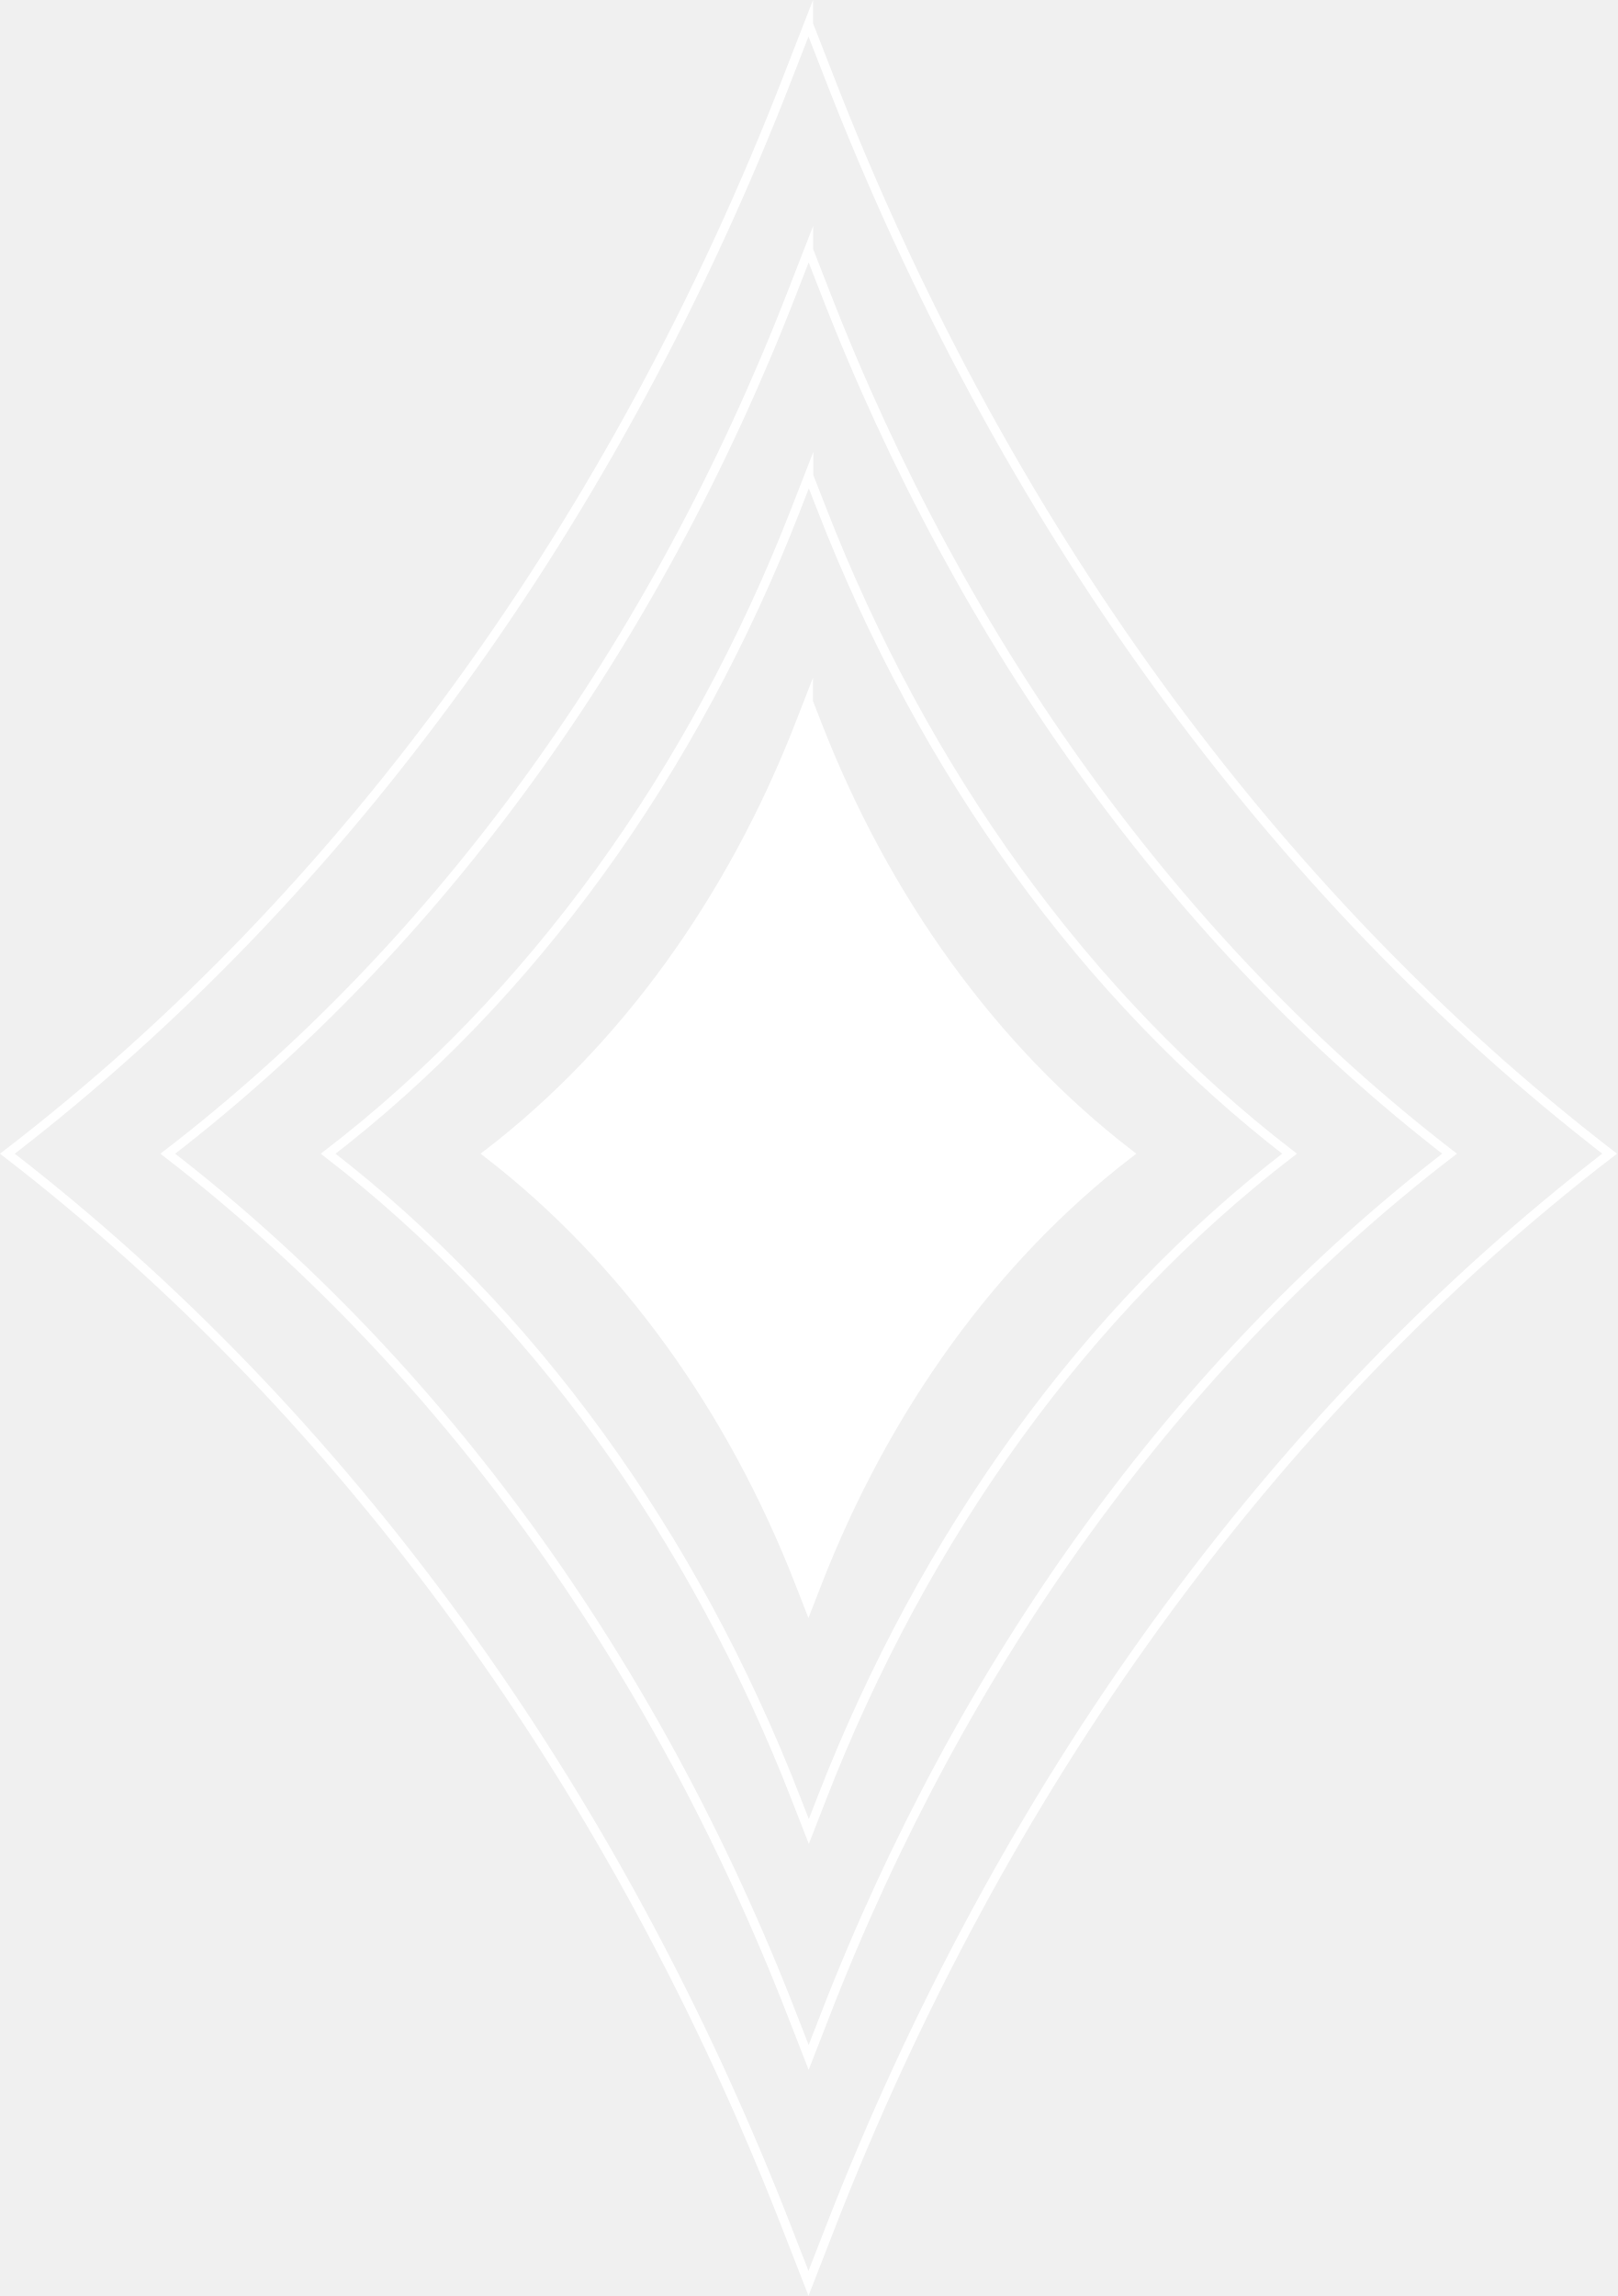
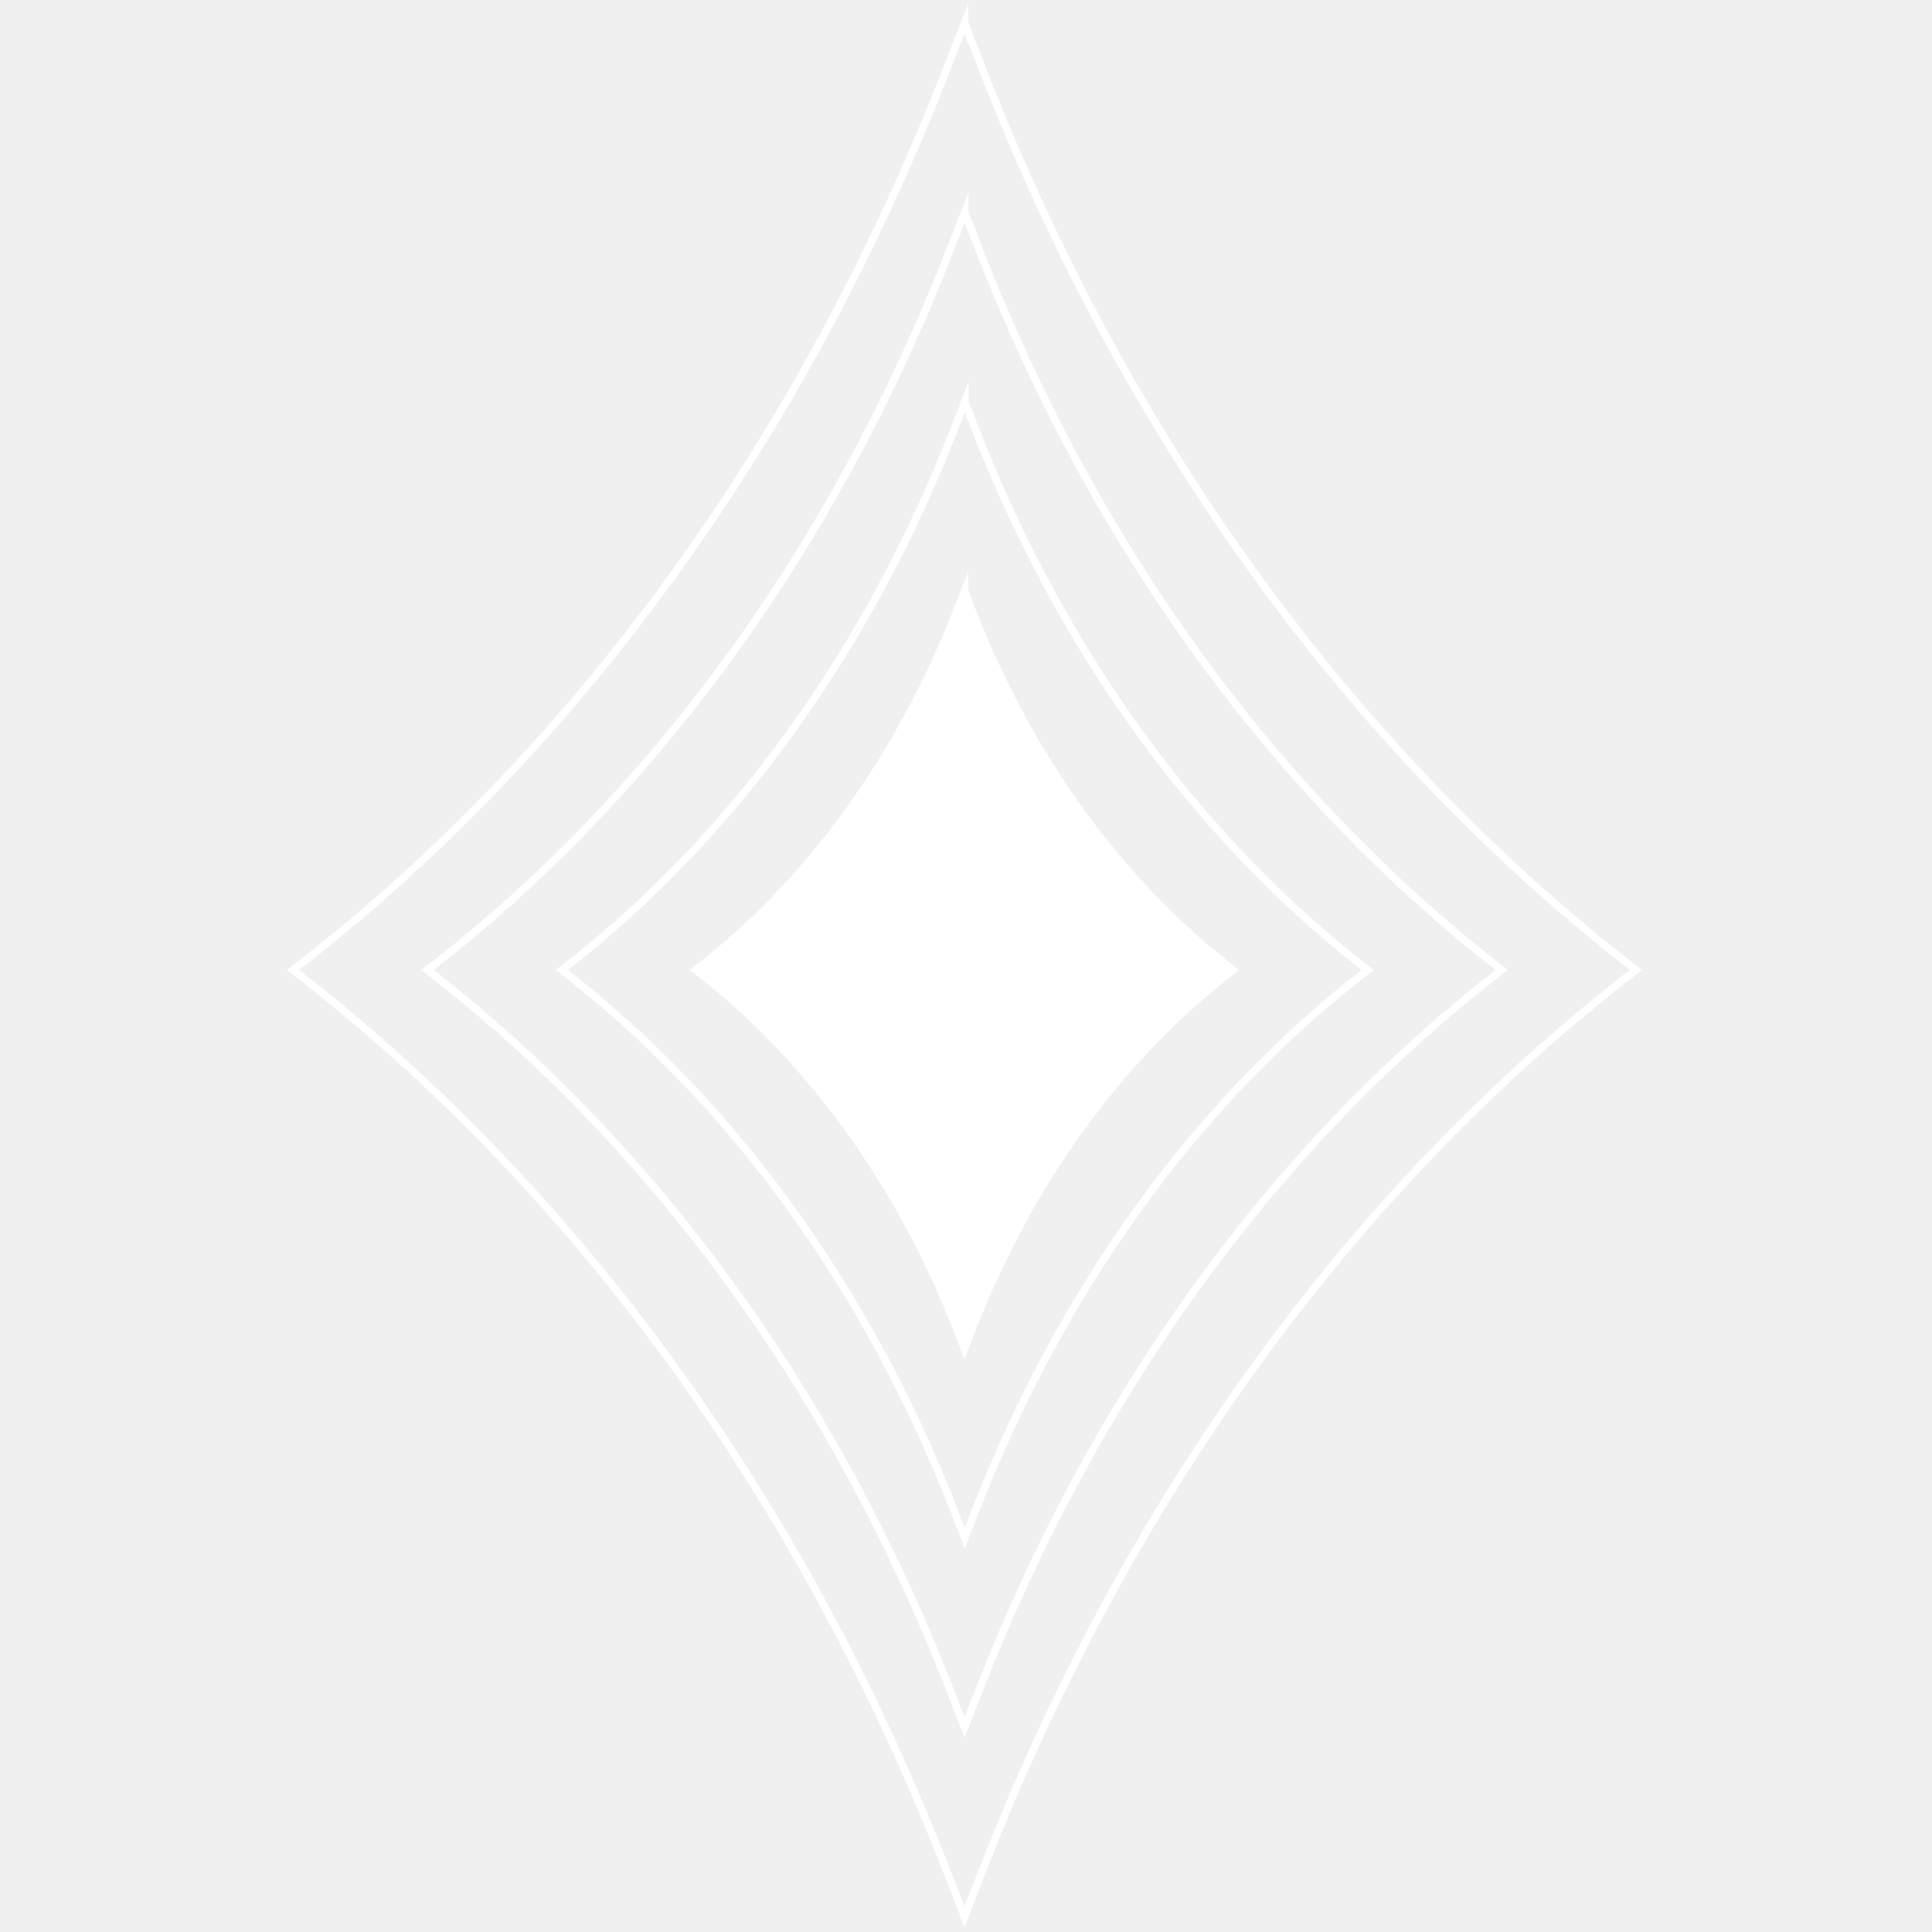
- <svg xmlns="http://www.w3.org/2000/svg" width="2864" height="4065" viewBox="0 0 2864 4065" fill="none">
-   <path fill-rule="evenodd" clip-rule="evenodd" d="M1431.62 42.653L1468.58 137.42C1772.26 919.798 2250.96 1580.04 2850.13 2042.55C2250.96 2503.53 1772.26 3165.44 1468.58 3947.69L1431.62 4042.59L1394.66 3947.82C1090.97 3165.44 612.276 2505.2 13.105 2042.62C612.276 1581.64 1090.97 919.732 1394.66 137.486L1431.62 42.586V42.653Z" stroke="white" stroke-width="16" stroke-miterlimit="10" />
-   <path fill-rule="evenodd" clip-rule="evenodd" d="M1431.91 442.639L1461.48 518.453C1704.43 1144.36 2087.39 1672.55 2566.72 2042.56C2087.39 2411.35 1704.43 2940.87 1461.48 3566.67L1431.91 3642.59L1402.35 3566.77C1159.4 2940.87 776.442 2412.68 297.105 2042.61C776.442 1673.83 1159.4 1144.3 1402.35 518.506L1431.91 442.586V442.639Z" stroke="white" stroke-width="16" stroke-miterlimit="10" />
-   <path fill-rule="evenodd" clip-rule="evenodd" d="M1432.21 842.626L1454.39 899.486C1636.6 1368.91 1923.82 1765.06 2283.32 2042.57C1923.82 2319.16 1636.6 2716.3 1454.39 3185.65L1432.21 3242.59L1410.04 3185.73C1227.83 2716.3 940.608 2320.15 581.105 2042.61C940.608 1766.02 1227.83 1368.87 1410.04 899.526L1432.21 842.586V842.626Z" stroke="white" stroke-width="16" stroke-miterlimit="10" />
-   <path fill-rule="evenodd" clip-rule="evenodd" d="M1431.51 1242.61L1446.29 1280.52C1567.77 1593.47 1759.25 1857.57 1998.91 2042.57C1759.25 2226.97 1567.77 2491.73 1446.29 2804.63L1431.51 2842.59L1416.73 2804.68C1295.25 2491.73 1103.77 2227.63 864.105 2042.6C1103.77 1858.21 1295.25 1593.44 1416.73 1280.55L1431.51 1242.59V1242.61Z" fill="white" stroke="white" stroke-width="16" stroke-miterlimit="10" />
+ <svg xmlns="http://www.w3.org/2000/svg" width="640" height="640" viewBox="0 0 640 640" fill="none">
+   <g clip-path="url(#clip0_3406_92)">
+     <path fill-rule="evenodd" clip-rule="evenodd" d="M319.501 7.686L325.296 22.547C372.918 145.237 447.986 248.773 541.946 321.302C447.986 393.591 372.918 497.389 325.296 620.059L319.501 634.94L313.705 620.079C266.081 497.389 191.014 393.853 97.055 321.313C191.014 249.024 266.081 145.226 313.705 22.558L319.501 7.676V7.686Z" stroke="white" stroke-width="2.509" stroke-miterlimit="10" />
+     <path fill-rule="evenodd" clip-rule="evenodd" d="M319.549 70.411L324.186 82.299C362.285 180.452 422.339 263.28 497.506 321.304C422.339 379.136 362.285 462.173 324.186 560.309L319.549 572.214L314.914 560.324C276.815 462.173 216.761 379.345 141.594 321.312C216.761 263.481 276.815 180.442 314.914 82.308L319.549 70.402V70.411Z" stroke="white" stroke-width="2.509" stroke-miterlimit="10" />
+     <path fill-rule="evenodd" clip-rule="evenodd" d="M319.596 133.143L323.074 142.06C351.647 215.673 396.688 277.795 453.063 321.313C396.688 364.687 351.647 426.965 323.074 500.567L319.596 509.496L316.119 500.579C287.546 426.965 242.505 364.842 186.129 321.32C242.505 277.946 287.546 215.666 316.119 142.066L319.596 133.137V133.143Z" stroke="white" stroke-width="2.509" stroke-miterlimit="10" />
+     <path fill-rule="evenodd" clip-rule="evenodd" d="M319.486 195.863L321.804 201.807C340.854 250.883 370.881 292.298 408.463 321.309C370.881 350.226 340.854 391.745 321.804 440.812L319.486 446.765L317.168 440.82C298.118 391.745 268.091 350.329 230.508 321.314C268.091 292.398 298.118 250.878 317.168 201.812L319.486 195.859V195.863Z" fill="white" stroke="white" stroke-width="2.509" stroke-miterlimit="10" />
+   </g>
+   <defs>
+     <clipPath id="clip0_3406_92">
+       <rect width="449.121" height="637.457" fill="white" transform="translate(95 1)" />
+     </clipPath>
+   </defs>
</svg>
